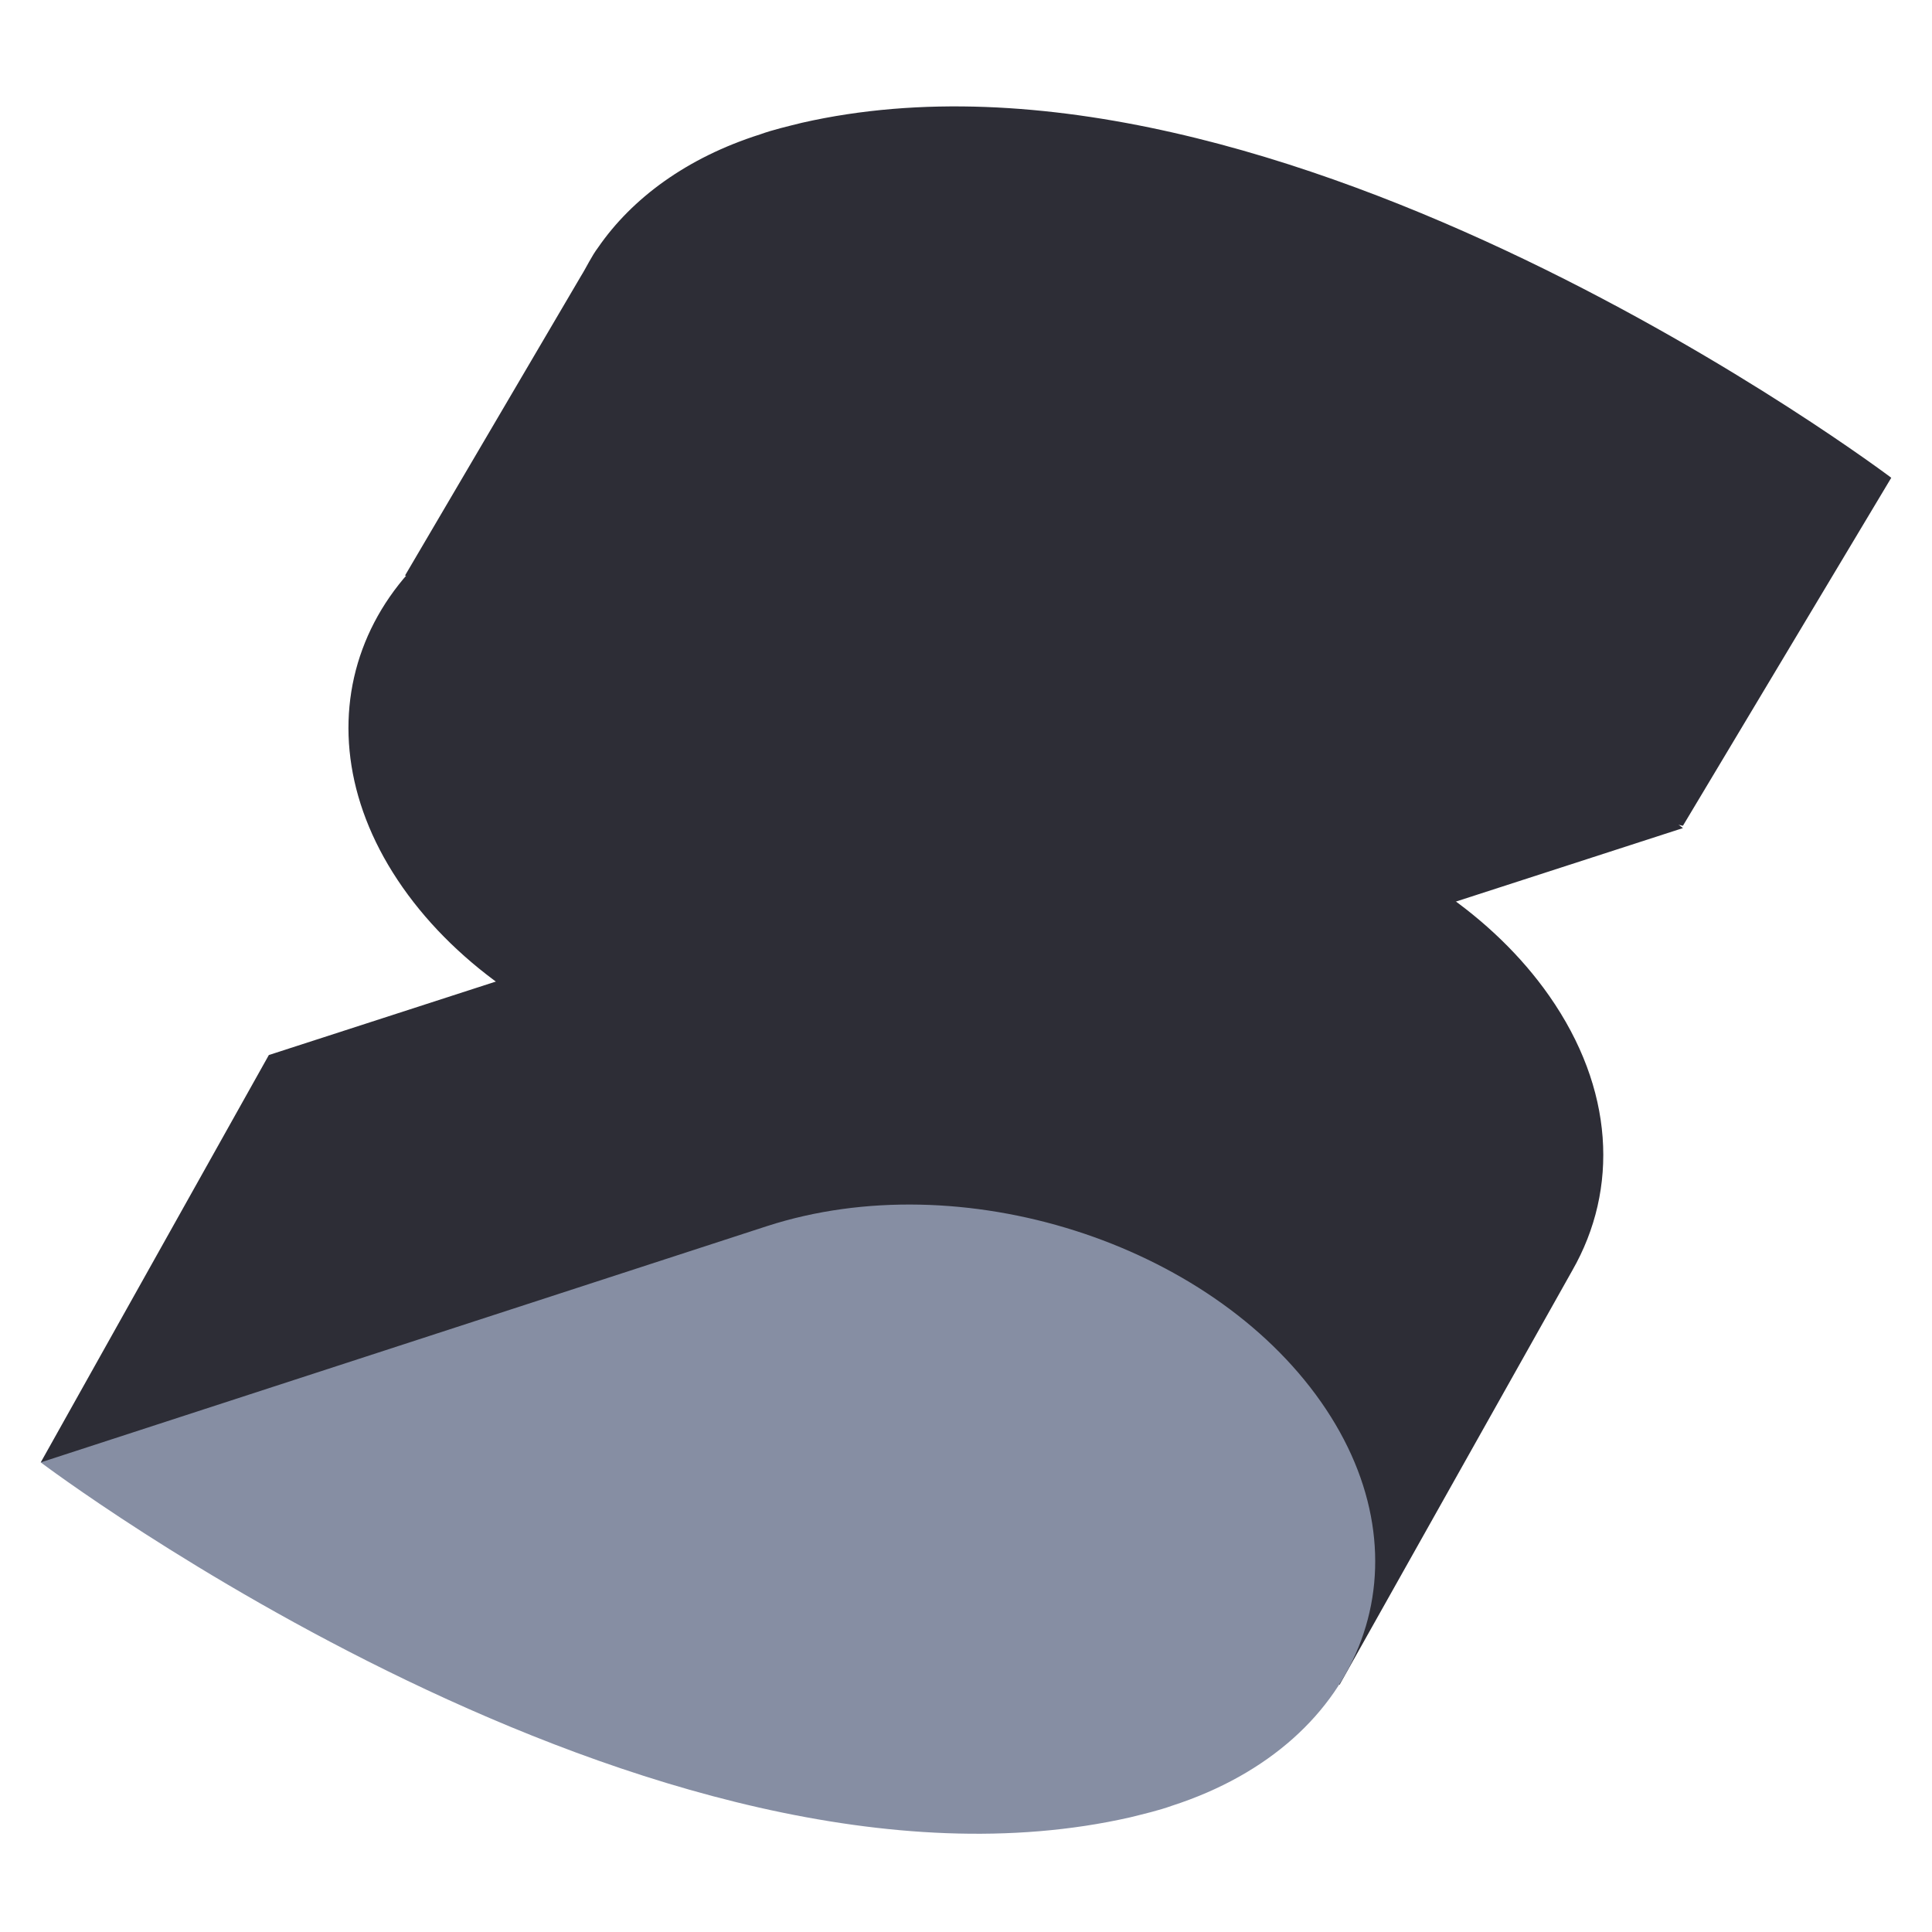
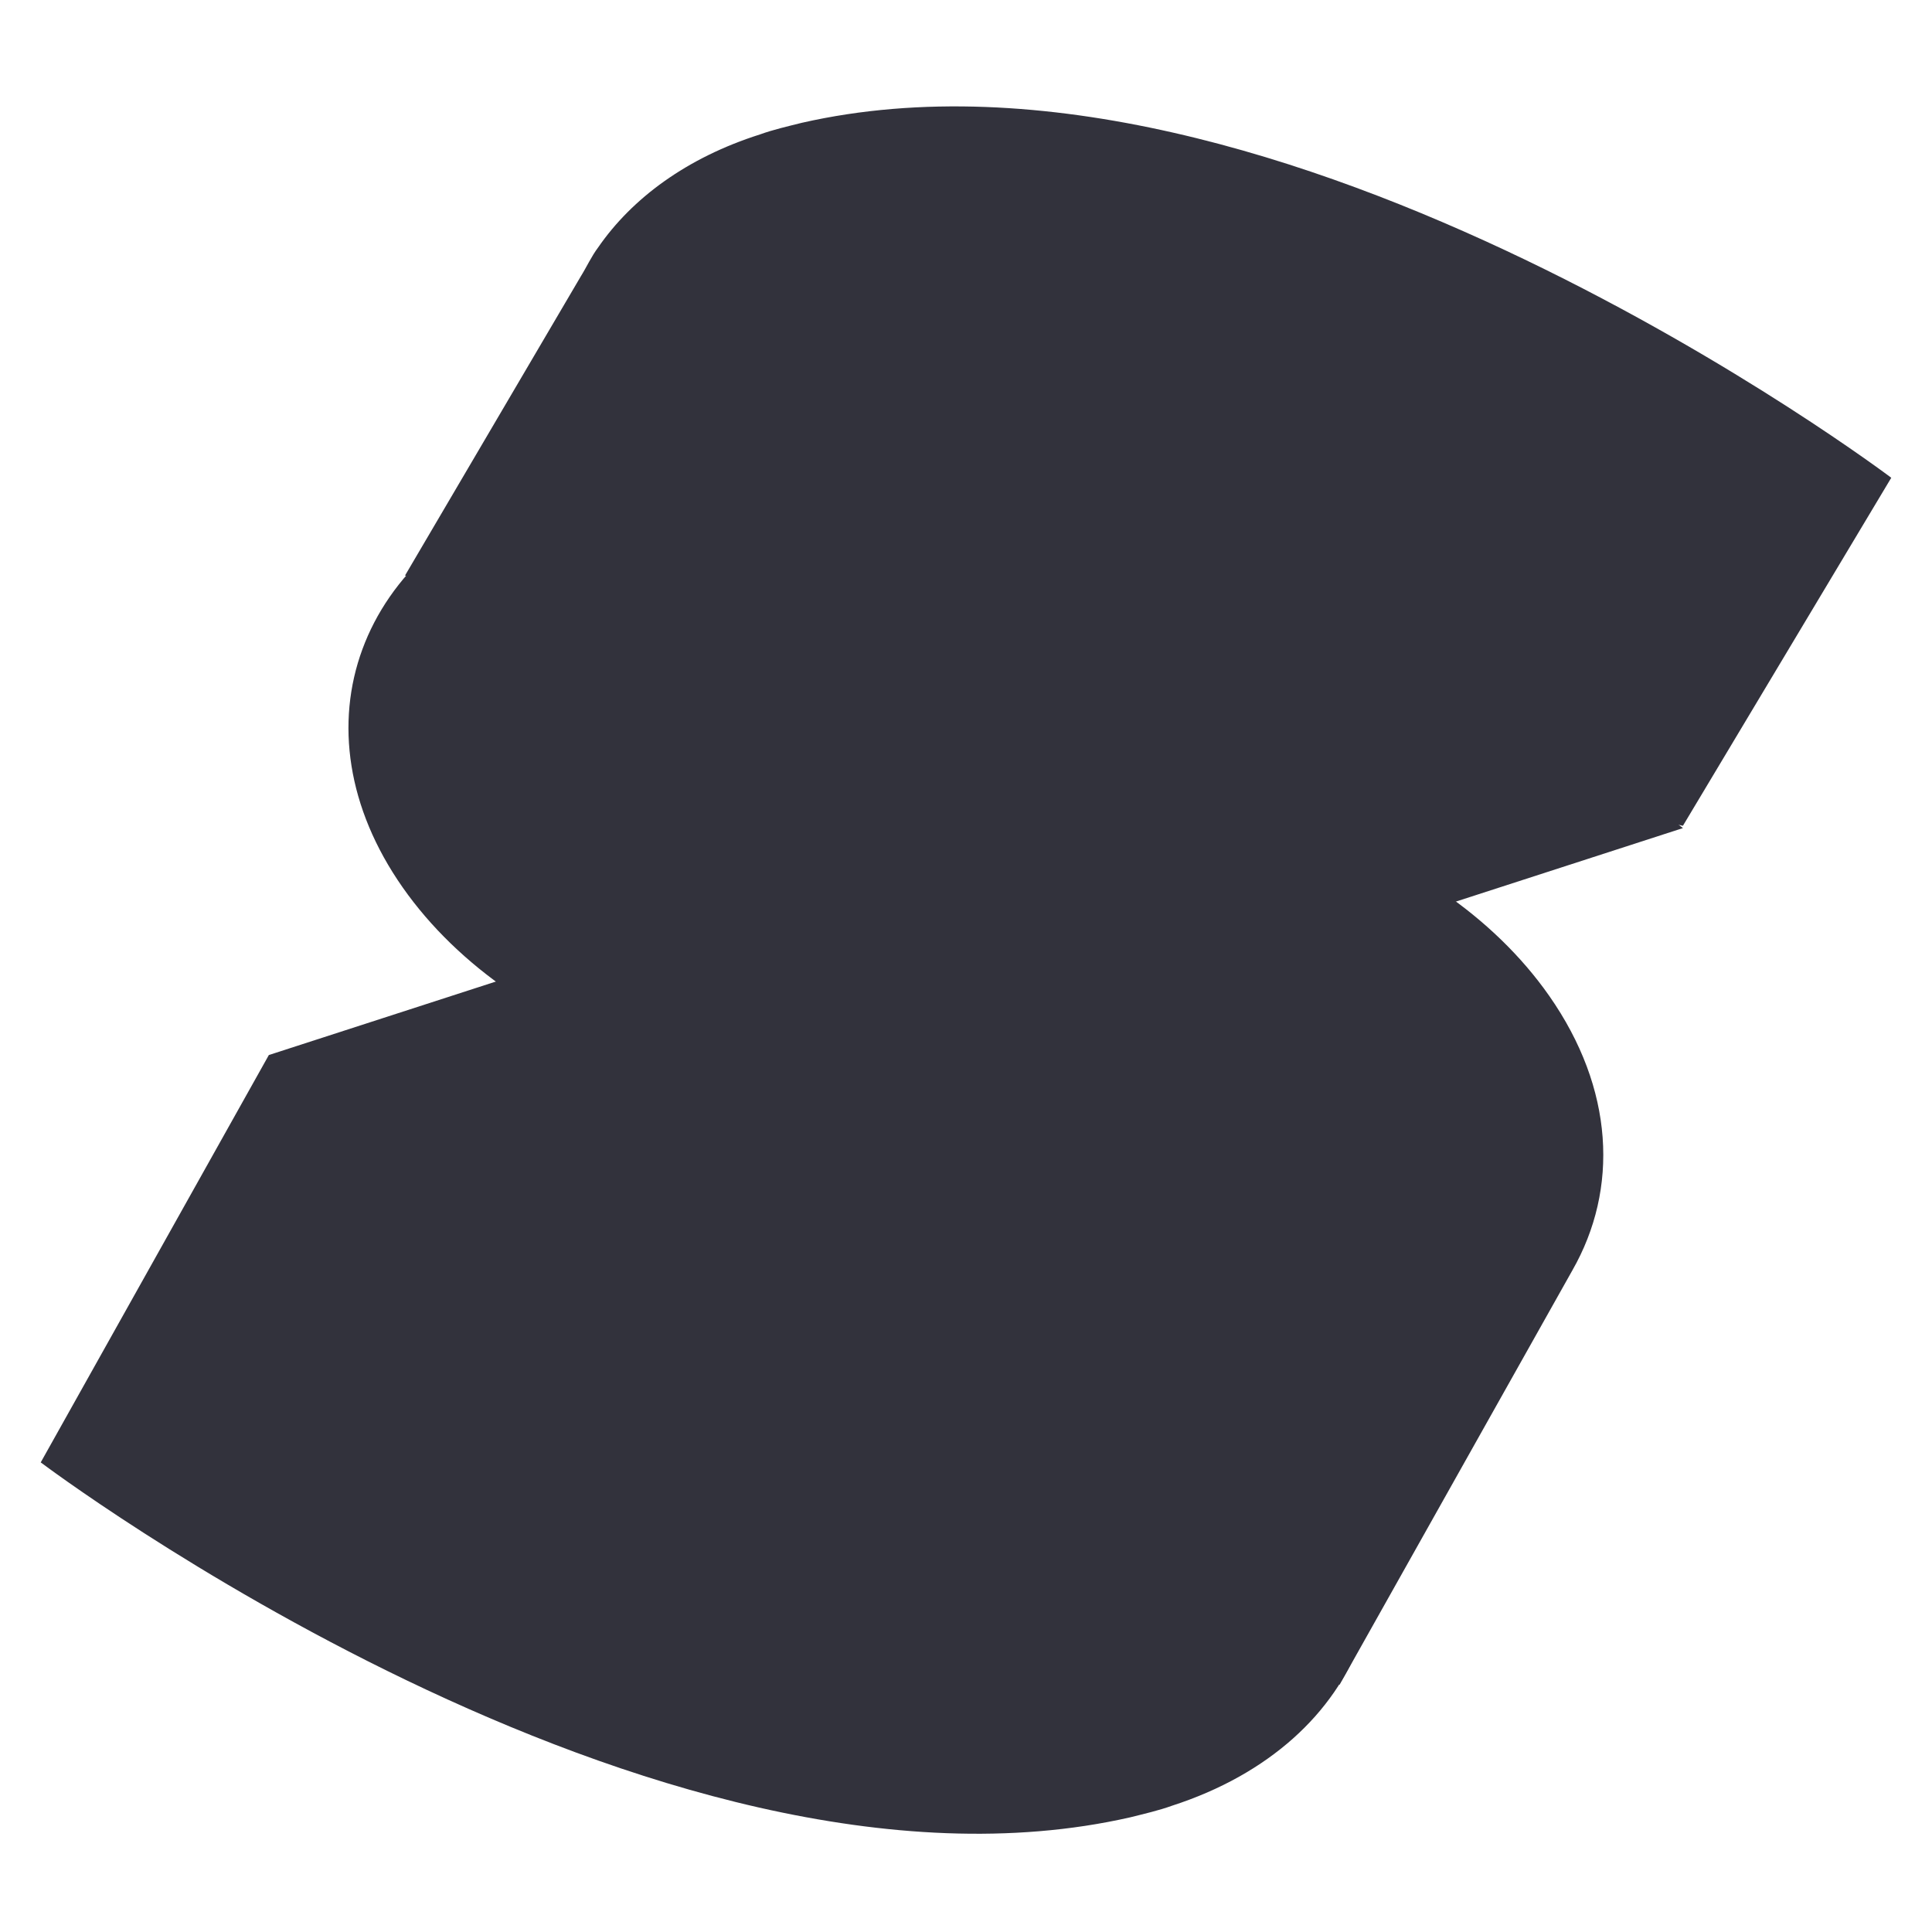
<svg xmlns="http://www.w3.org/2000/svg" width="24" height="24" viewBox="0 0 166 155.3" fill="none">
-   <path d="m162.5 35.7s-52.7-39.8-93.6-30.5c-1.2.3-2.5.6-3.6 1-6.3 2-11 5.5-13.9 9.7-.6.8-1 1.7-1.5 2.5l-15.1 25.7 26.1 5.1c10.3 7.4 24.8 10.5 37.2 7.3l46.5 9.1z" fill="#2D2D36" />
-   <path d="m51 35.2c-1.2.3-2.5.6-3.6 1-16.7 5.4-22.4 21-12.8 34.7s30.9 20.5 47.6 15.1l62.4-20.2c0-.1-52.7-39.9-93.6-30.6z" fill="#2D2D36" />
-   <path d="m133.1 80.2c-9.6-13.7-30.9-20.5-47.6-15.1l-62.4 20.2-19.6 35 111.6 19.1 20-35.6c4-7 3.6-15.6-2-23.6z" fill="#2D2D36" />
-   <path d="m113.5 115.1c-9.6-13.7-30.9-20.5-47.6-15.1l-62.4 20.3s52.7 39.8 93.6 30.5c1.2-.3 2.5-.6 3.6-1 16.7-5.4 22.4-21 12.8-34.7z" fill="#868EA3" />
+   <path d="m162.5 35.7s-52.7-39.8-93.6-30.5c-1.2.3-2.5.6-3.6 1-6.3 2-11 5.5-13.9 9.7-.6.8-1 1.7-1.5 2.5l-15.1 25.7 26.1 5.1c10.3 7.4 24.8 10.5 37.2 7.3l46.5 9.1z" fill="#32323C" />
+   <path d="m51 35.2c-1.2.3-2.5.6-3.6 1-16.7 5.4-22.4 21-12.8 34.7s30.9 20.5 47.6 15.1l62.4-20.2c0-.1-52.7-39.9-93.6-30.6z" fill="#32323C" />
+   <path d="m133.1 80.2c-9.6-13.7-30.9-20.5-47.6-15.1l-62.4 20.2-19.6 35 111.6 19.1 20-35.6c4-7 3.6-15.6-2-23.6z" fill="#32323C" />
+   <path d="m113.5 115.1c-9.6-13.7-30.9-20.5-47.6-15.1l-62.4 20.3s52.7 39.8 93.6 30.5c1.2-.3 2.5-.6 3.6-1 16.7-5.4 22.4-21 12.8-34.7z" fill="#32323C" />
</svg>
